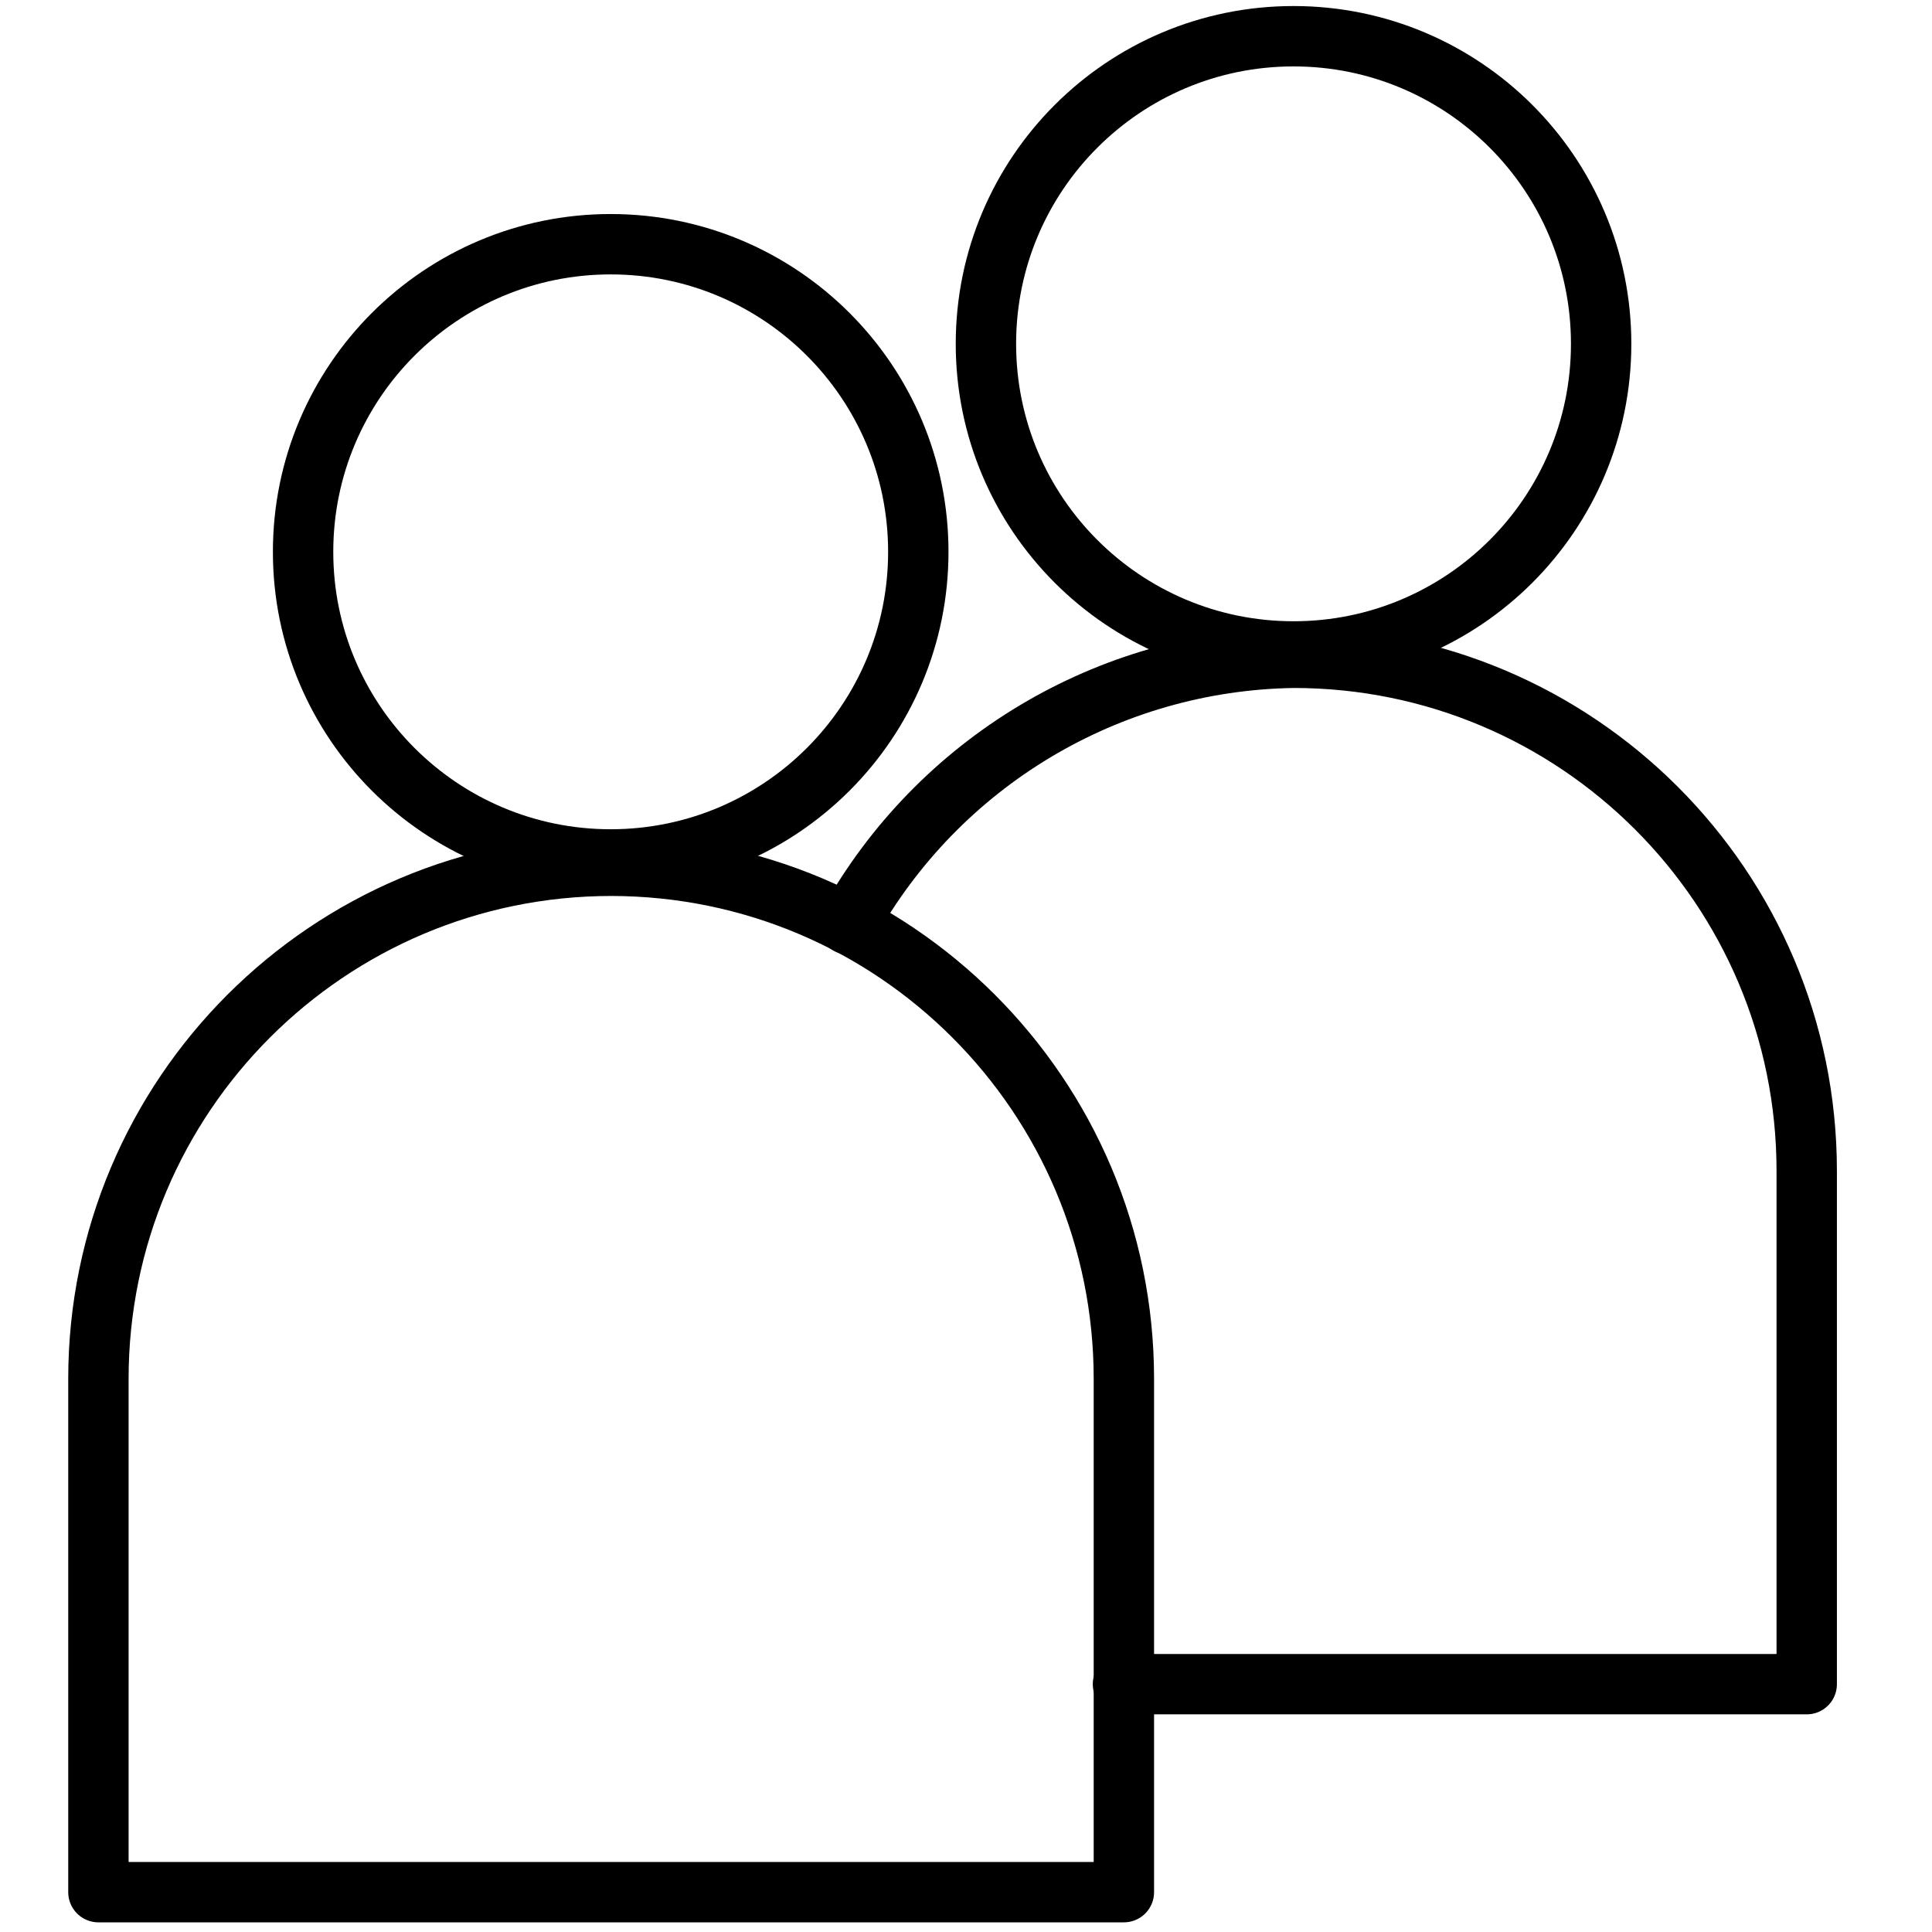
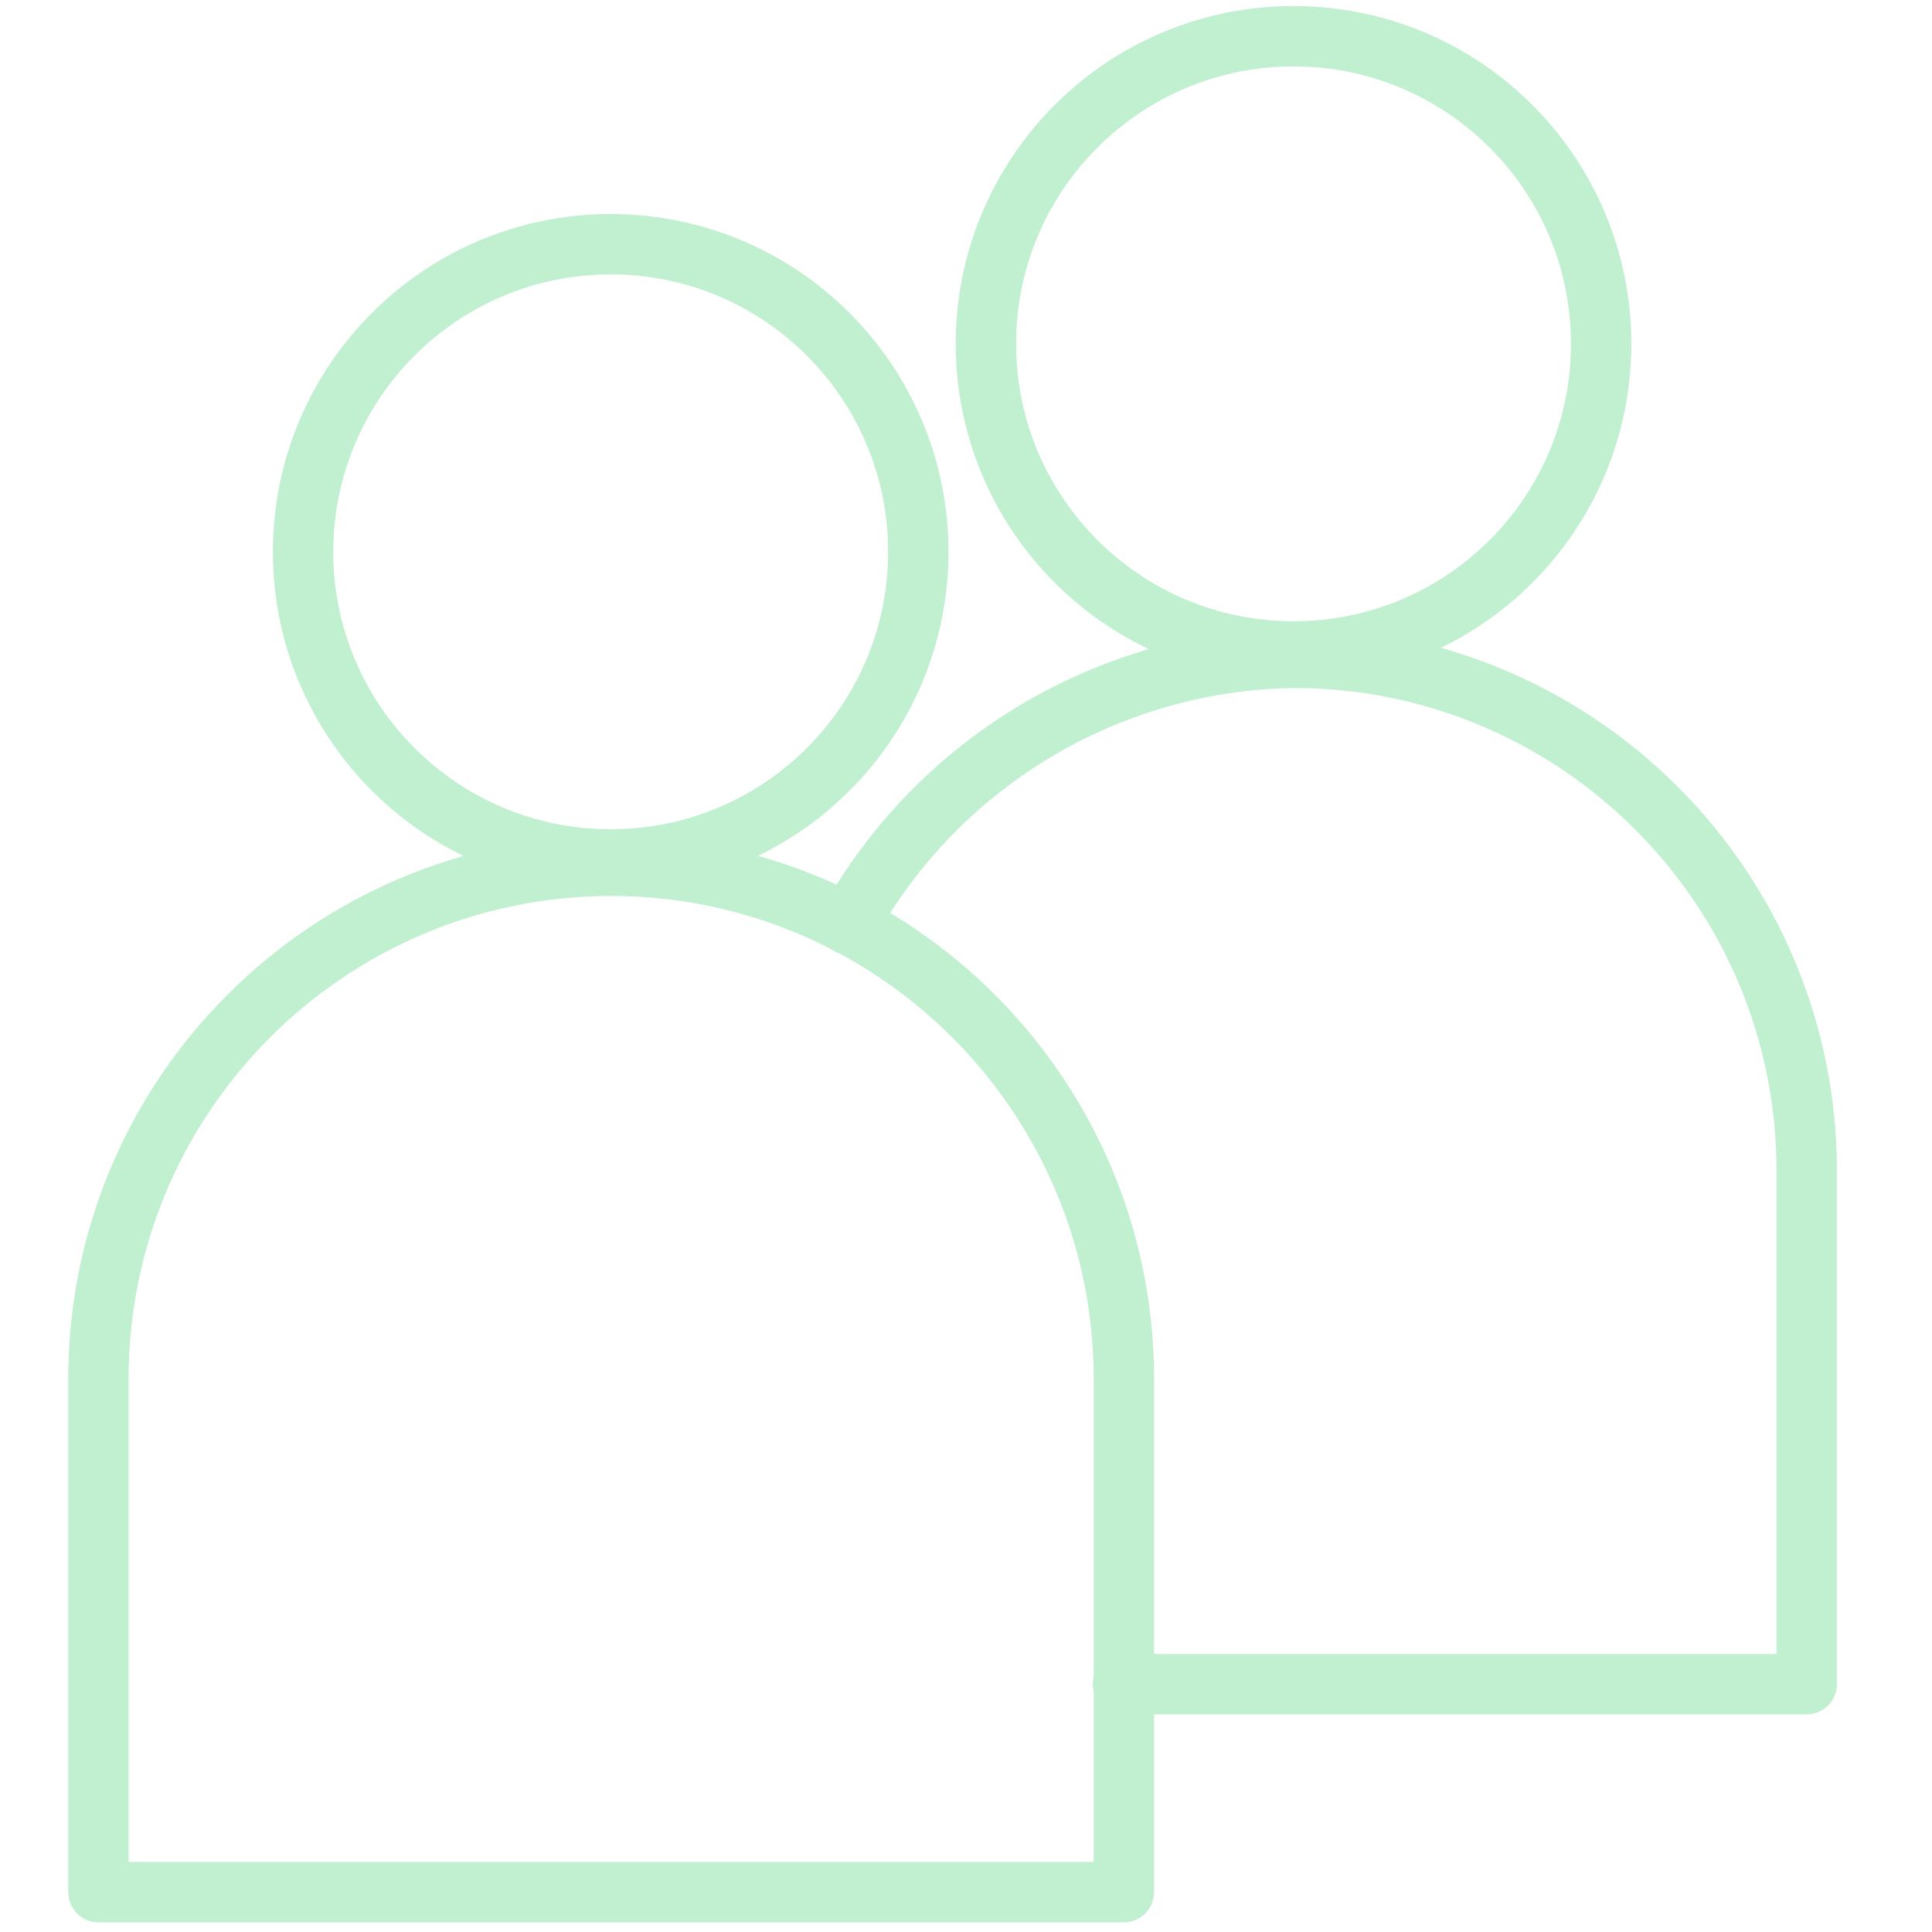
<svg xmlns="http://www.w3.org/2000/svg" viewBox="0 0 64 64">
  <defs>
-     <style>.cls-1{fill:none;stroke:#000;stroke-linecap:round;stroke-linejoin:round;stroke-width:2px;}</style>
+     <style>.cls-1{fill:none;stroke:#c1f0d0;stroke-linecap:round;stroke-linejoin:round;stroke-width:2px;}</style>
  </defs>
  <g data-name="Layer 44" id="Layer_44">
    <circle class="cls-1" cx="20.23" cy="18.28" r="10.19" />
    <path class="cls-1" d="M20.23,28.68h0a17,17,0,0,1,17,17v17a0,0,0,0,1,0,0H3.26a0,0,0,0,1,0,0v-17a17,17,0,0,1,17-17Z" />
    <circle class="cls-1" cx="42.85" cy="11.39" r="10.19" />
    <path class="cls-1" d="M28.1,30.62a17.17,17.17,0,0,1,14.75-8.83h0a17,17,0,0,1,17,17v17H37.2" />
  </g>
</svg>
